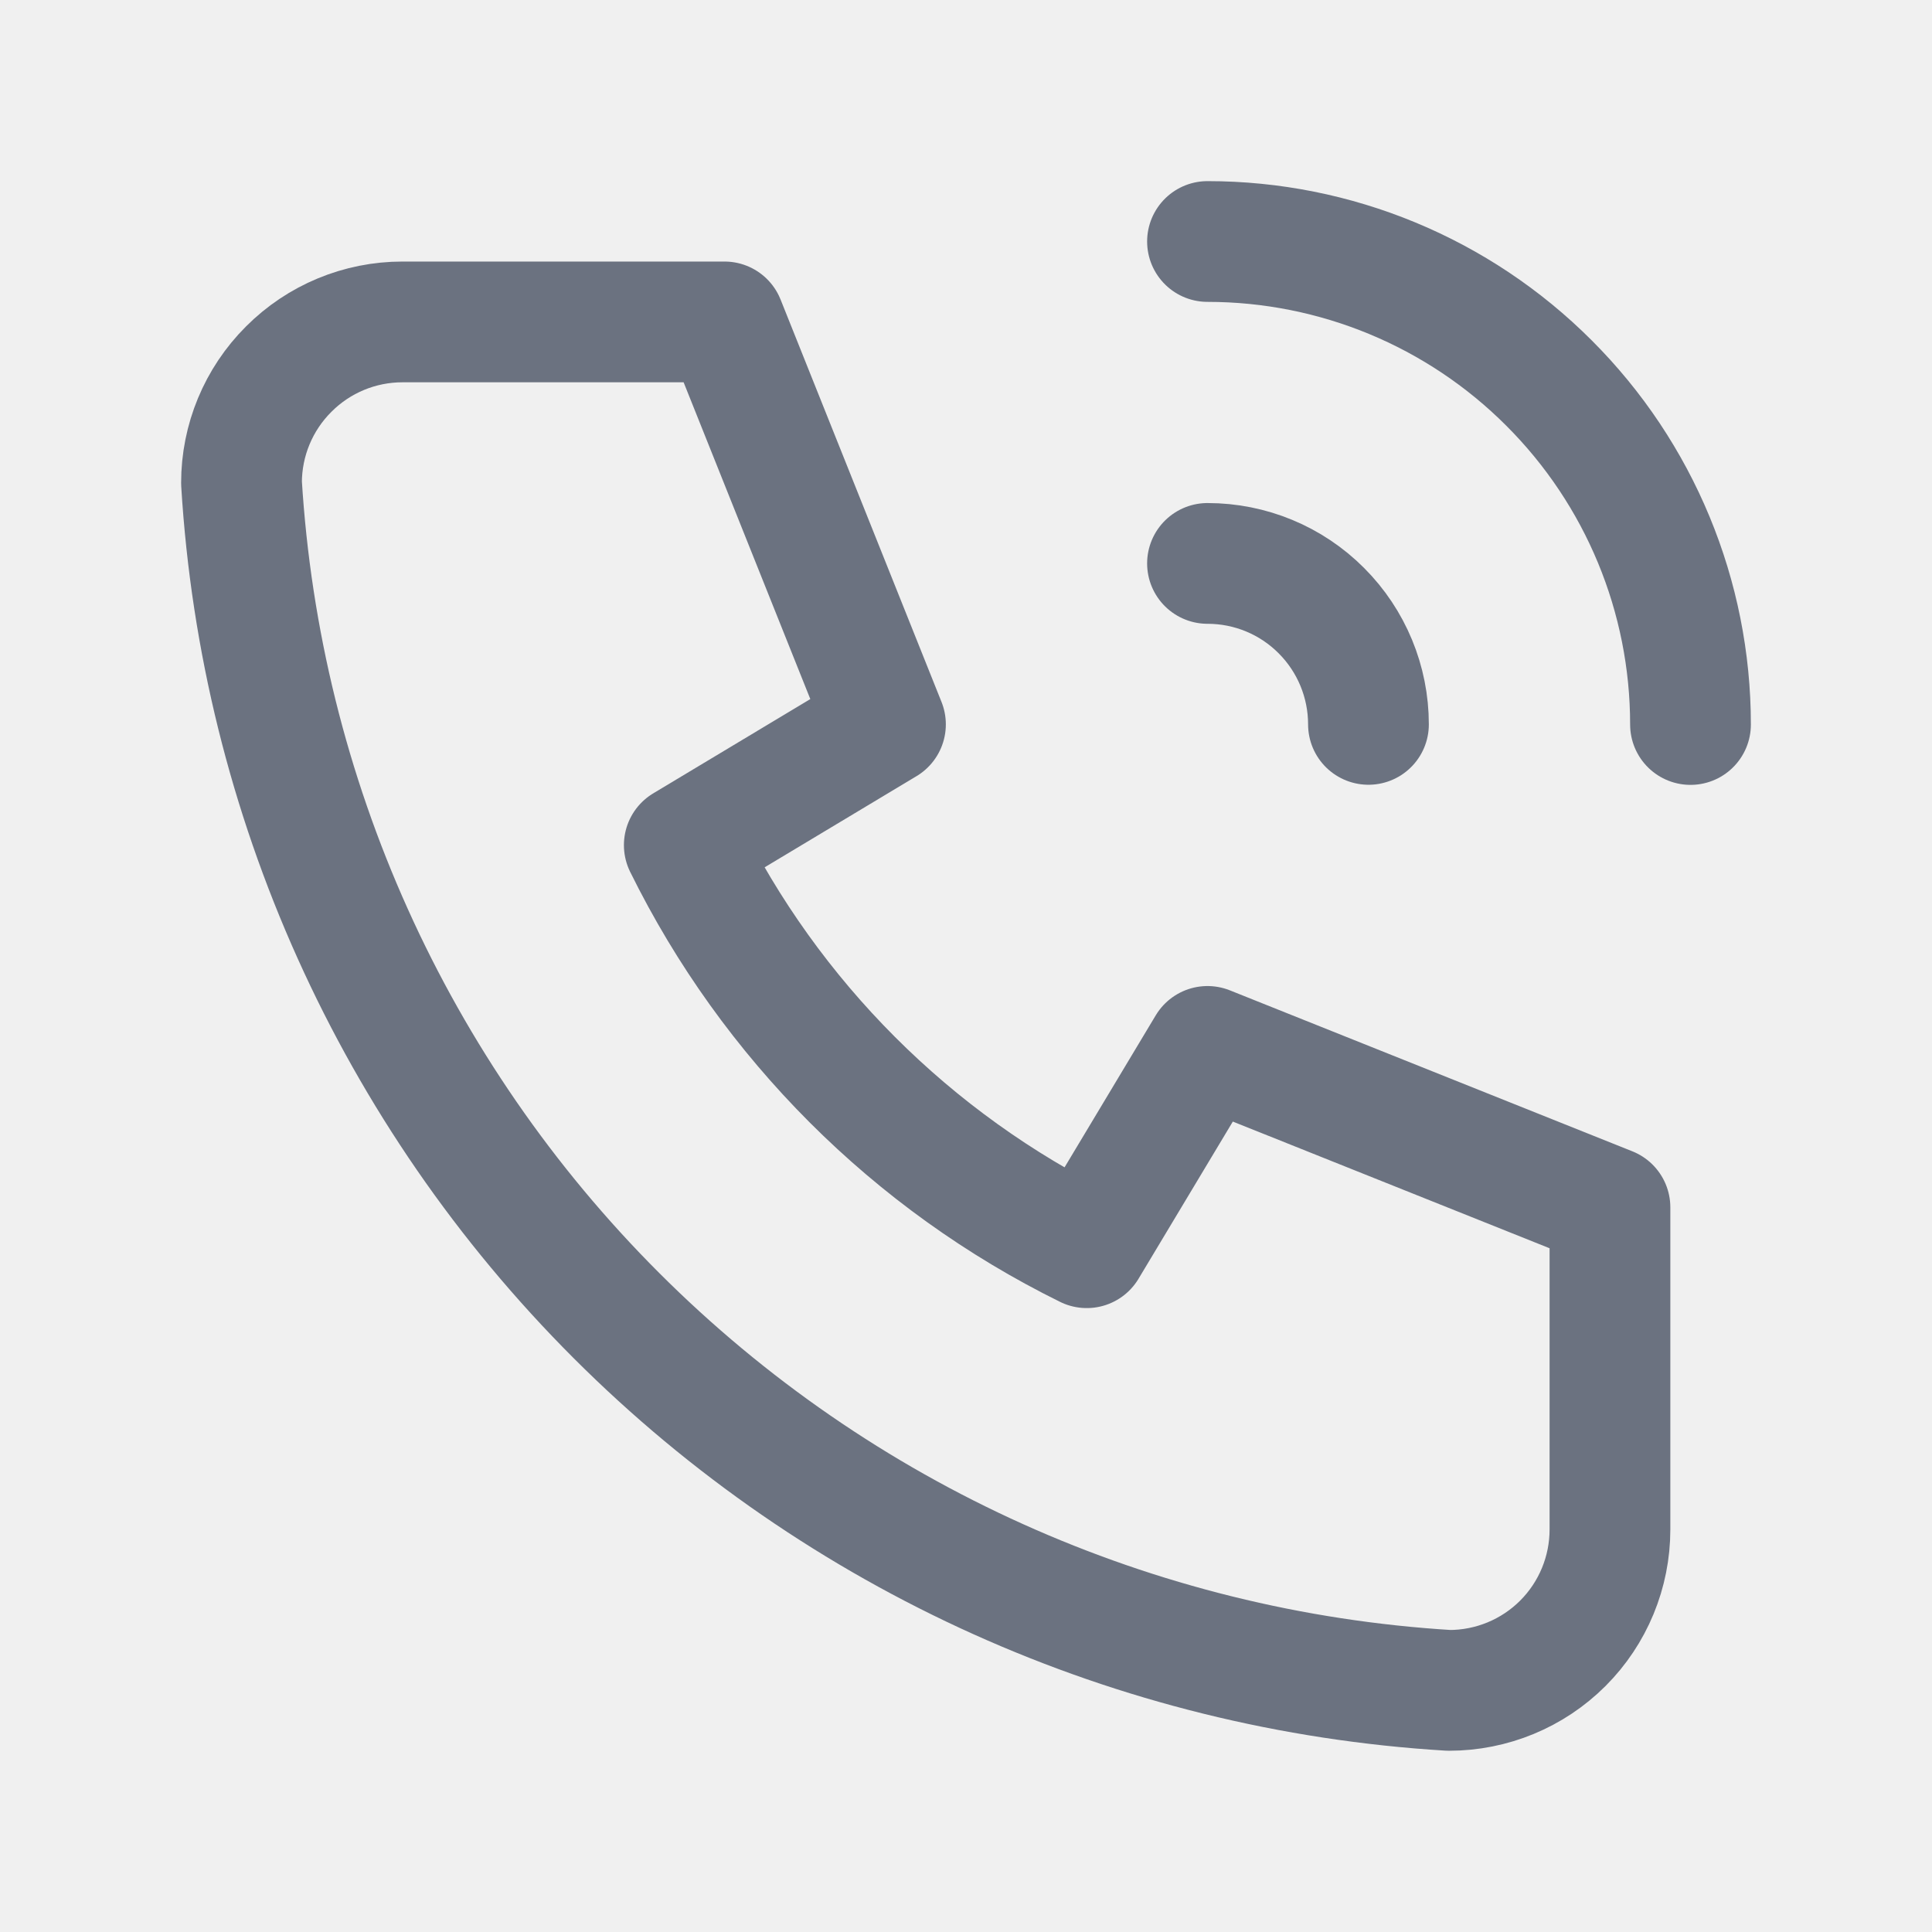
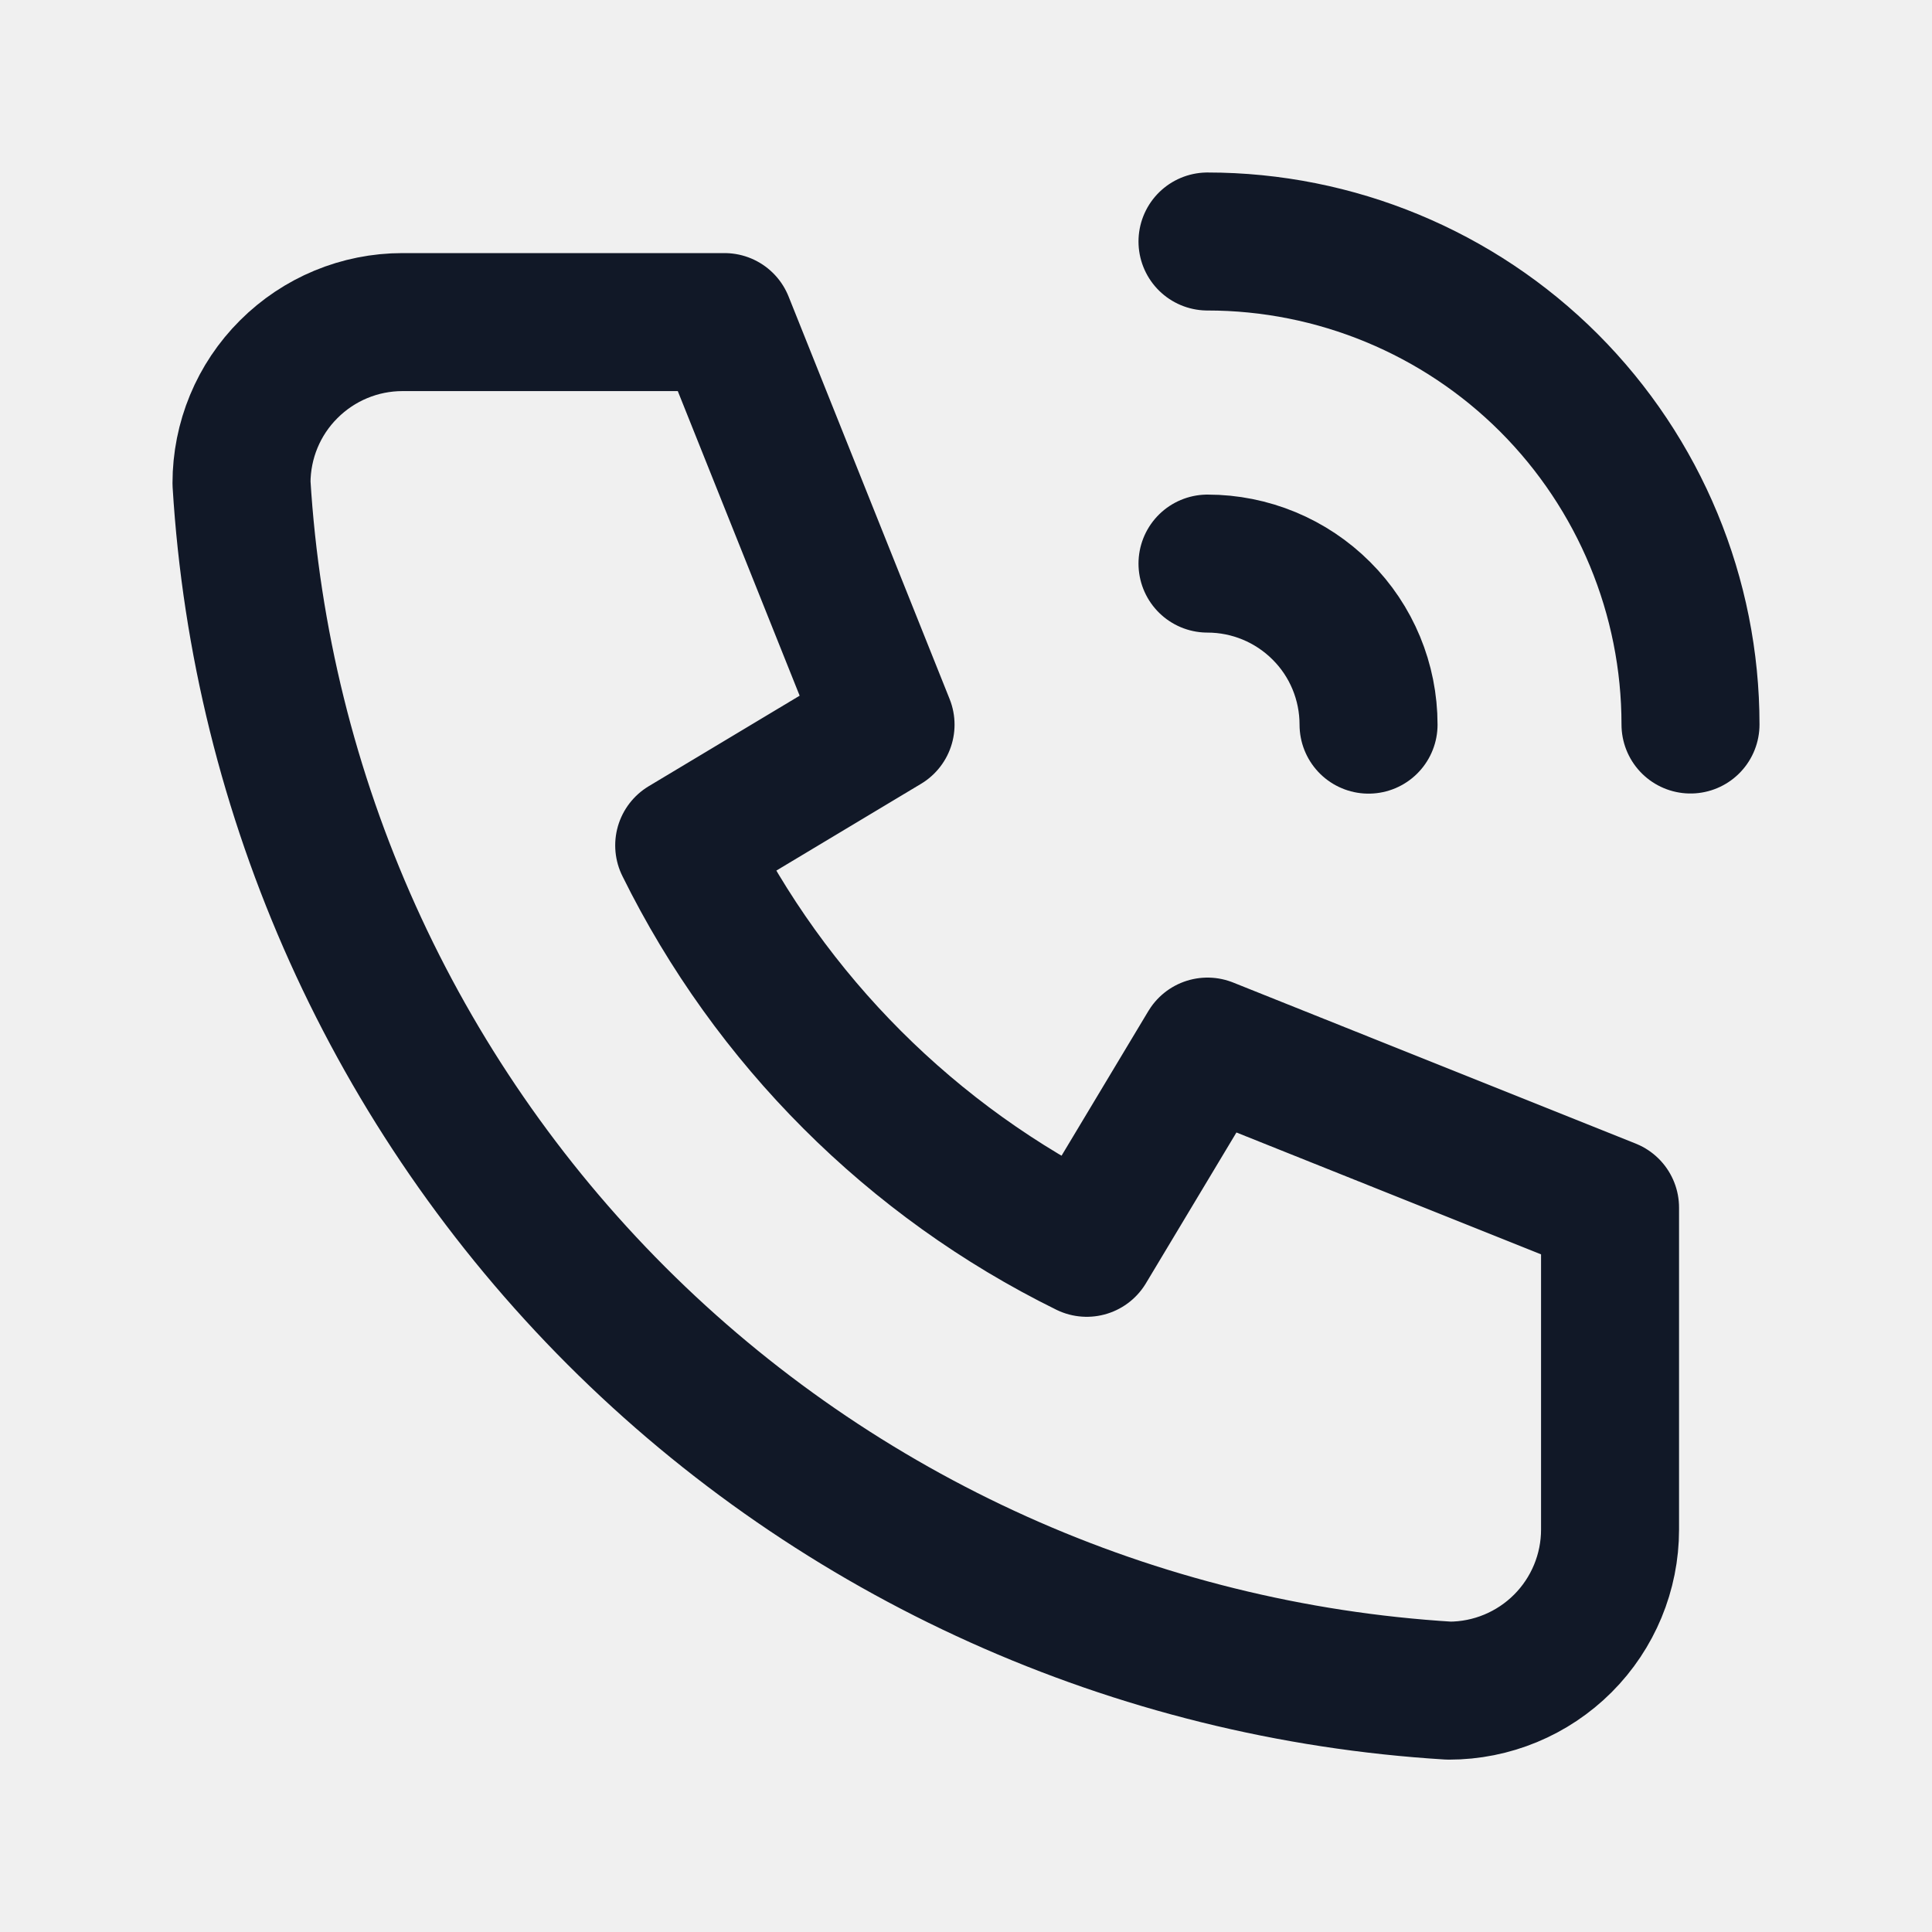
- <svg xmlns="http://www.w3.org/2000/svg" width="16" height="16" viewBox="0 0 16 16" fill="none">
-   <g clip-path="url(#clip0_201_974)">
-     <path d="M3.333 2.666H6L7.333 5.999L5.667 6.999C6.381 8.447 7.552 9.619 9 10.333L10 8.666L13.333 9.999V12.666C13.333 13.02 13.193 13.359 12.943 13.609C12.693 13.859 12.354 13.999 12 13.999C9.4 13.841 6.947 12.737 5.105 10.895C3.262 9.053 2.158 6.6 2 3.999C2 3.646 2.14 3.307 2.391 3.057C2.641 2.806 2.98 2.666 3.333 2.666Z" stroke="#6B7280" stroke-linecap="round" stroke-linejoin="round" />
-     <path d="M10 4.666C10.354 4.666 10.693 4.806 10.943 5.057C11.193 5.307 11.333 5.646 11.333 5.999" stroke="#6B7280" stroke-linecap="round" stroke-linejoin="round" />
-     <path d="M10 2C11.061 2 12.078 2.421 12.828 3.172C13.579 3.922 14 4.939 14 6" stroke="#6B7280" stroke-linecap="round" stroke-linejoin="round" />
+ <svg xmlns="http://www.w3.org/2000/svg" width="14" height="14" viewBox="0 0 14 14" fill="none">
+   <g clip-path="url(#clip0_8_2257)">
+     <path d="M2.917 2.334H5.25L6.417 5.251L4.958 6.126C5.583 7.392 6.608 8.418 7.875 9.042L8.75 7.584L11.667 8.751V11.084C11.667 11.393 11.544 11.69 11.325 11.909C11.106 12.128 10.809 12.251 10.5 12.251C8.225 12.112 6.078 11.146 4.466 9.534C2.855 7.922 1.888 5.776 1.75 3.501C1.75 3.191 1.873 2.894 2.092 2.676C2.311 2.457 2.607 2.334 2.917 2.334Z" stroke="#111827" stroke-linecap="round" stroke-linejoin="round" />
+     <path d="M8.75 4.084C9.059 4.084 9.356 4.207 9.575 4.426C9.794 4.644 9.917 4.941 9.917 5.251" stroke="#111827" stroke-linecap="round" stroke-linejoin="round" />
+     <path d="M8.75 1.75C9.678 1.75 10.569 2.119 11.225 2.775C11.881 3.432 12.25 4.322 12.25 5.25" stroke="#111827" stroke-linecap="round" stroke-linejoin="round" />
  </g>
  <defs>
-     <clipPath id="clip0_201_974">
-       <rect width="16" height="16" fill="white" />
+     <clipPath id="clip0_8_2257">
+       <rect width="14" height="14" fill="white" />
    </clipPath>
  </defs>
</svg>
